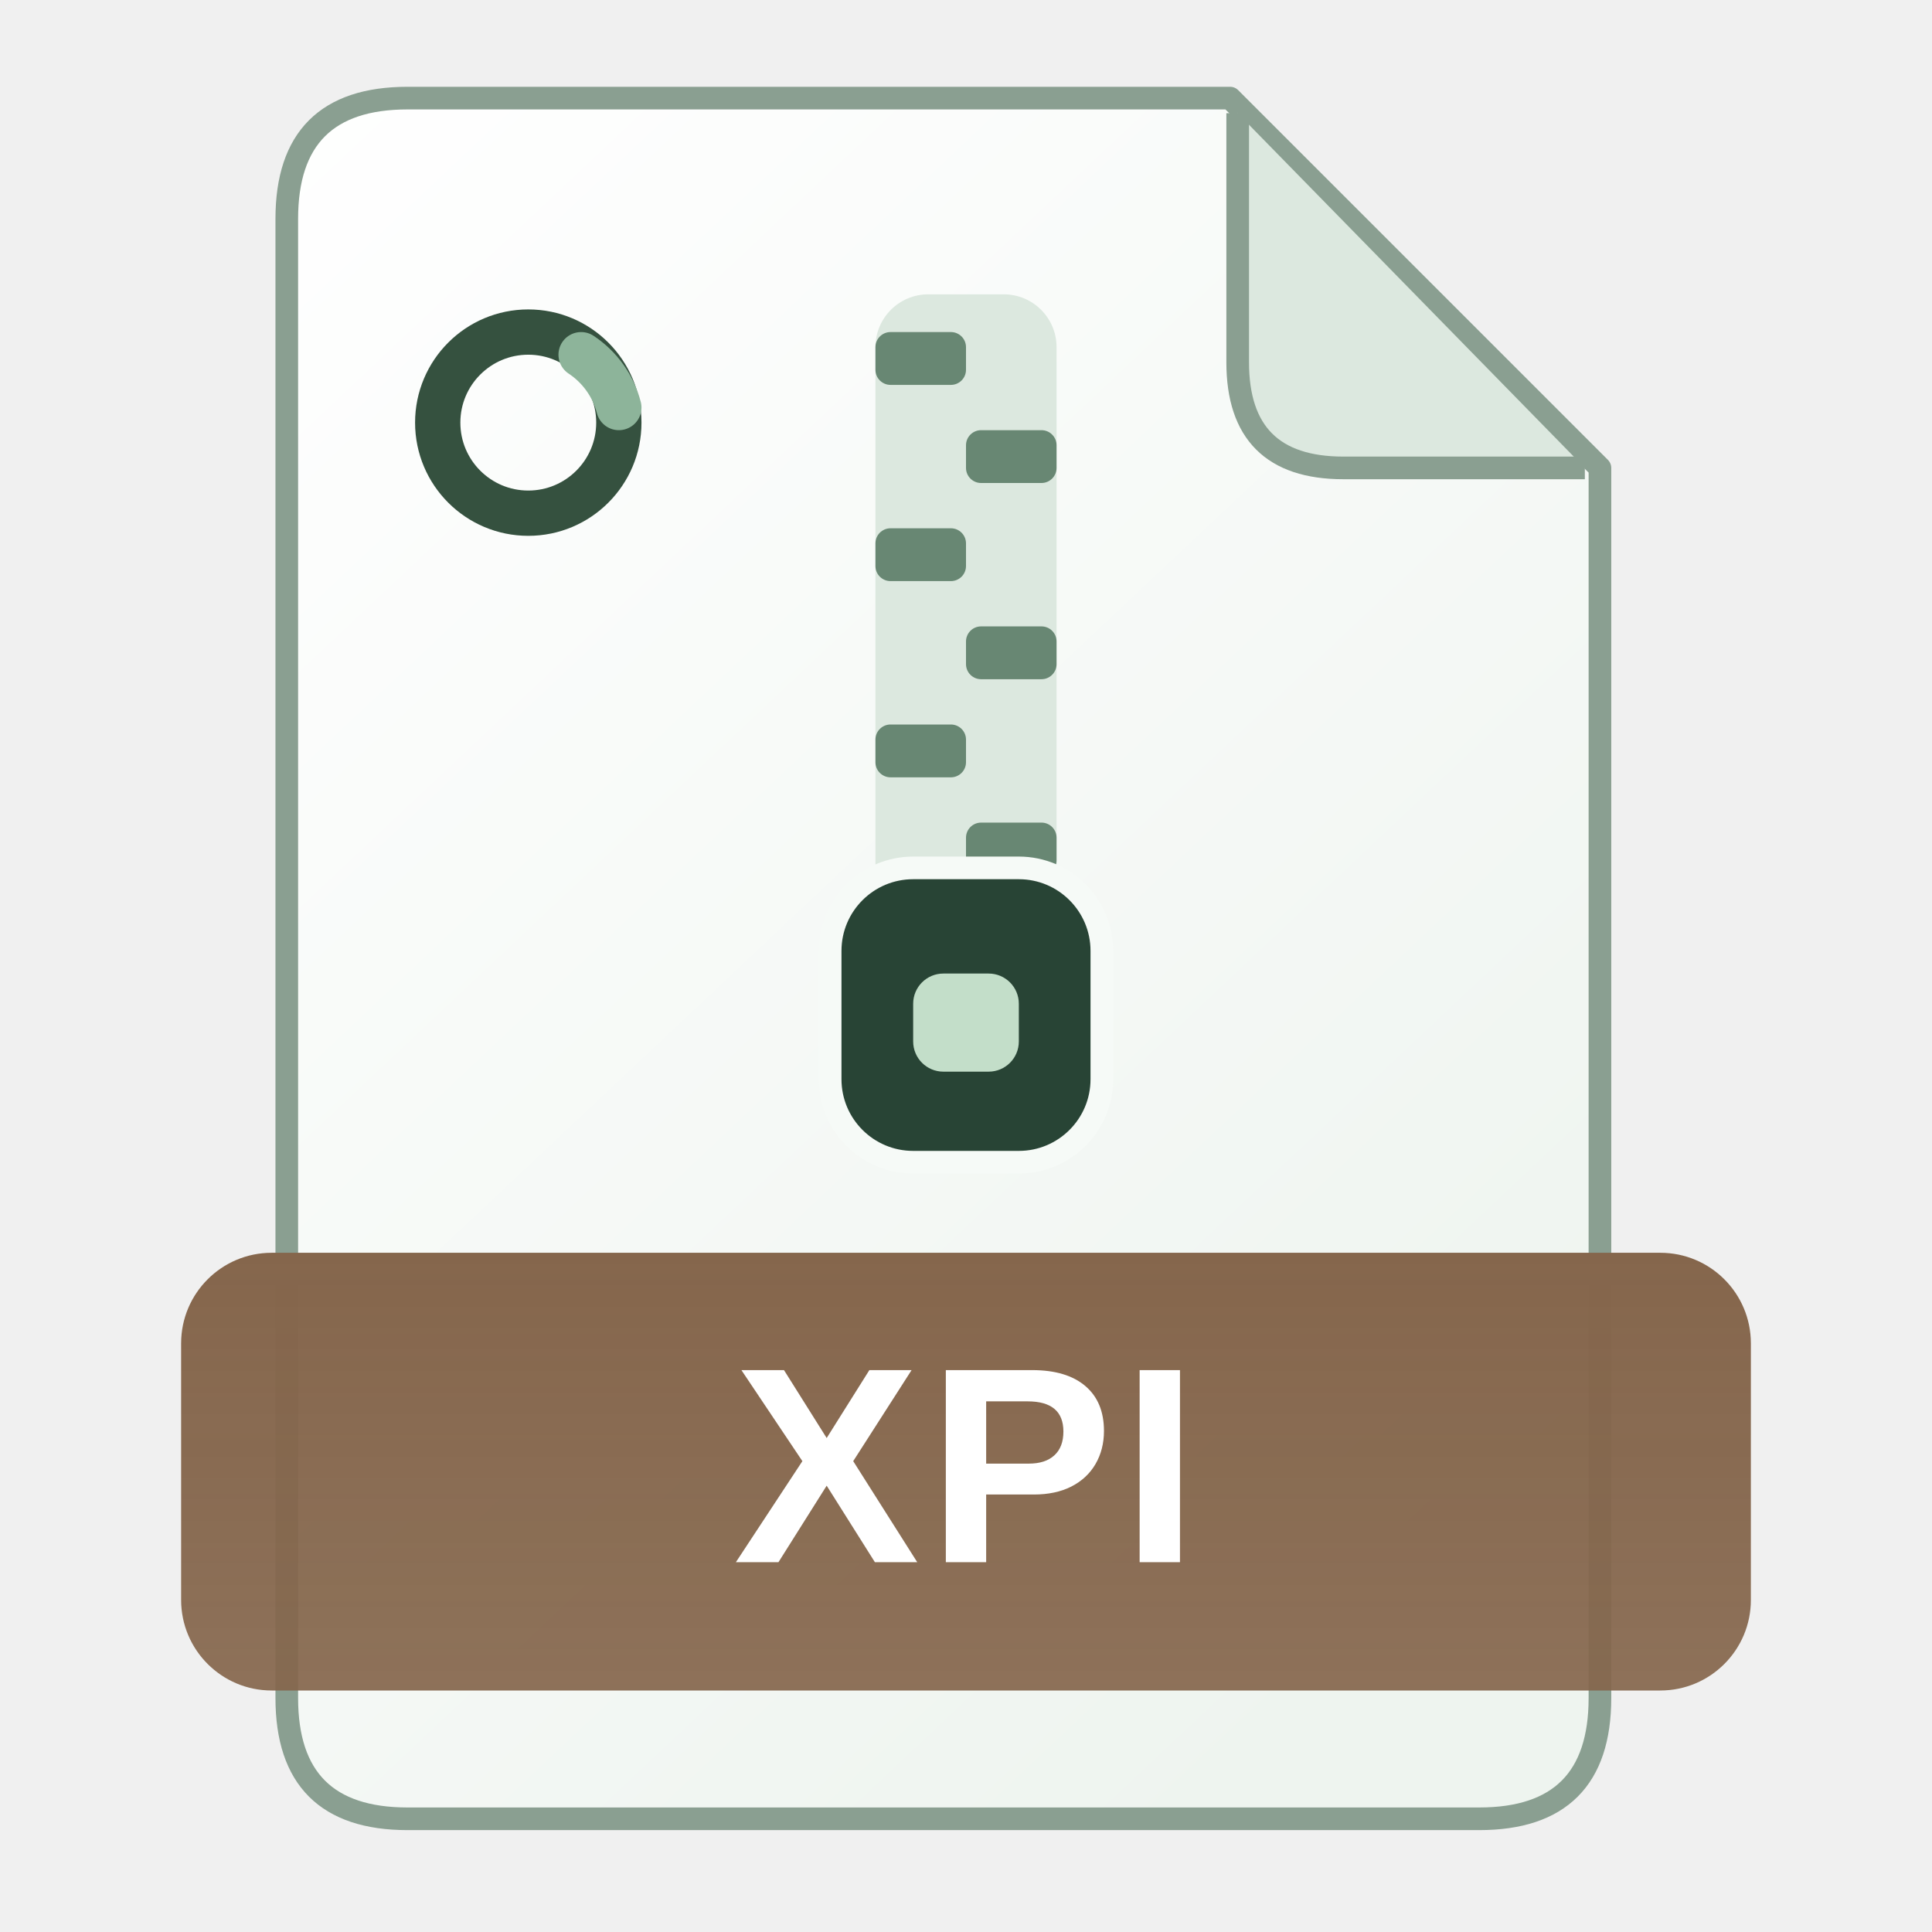
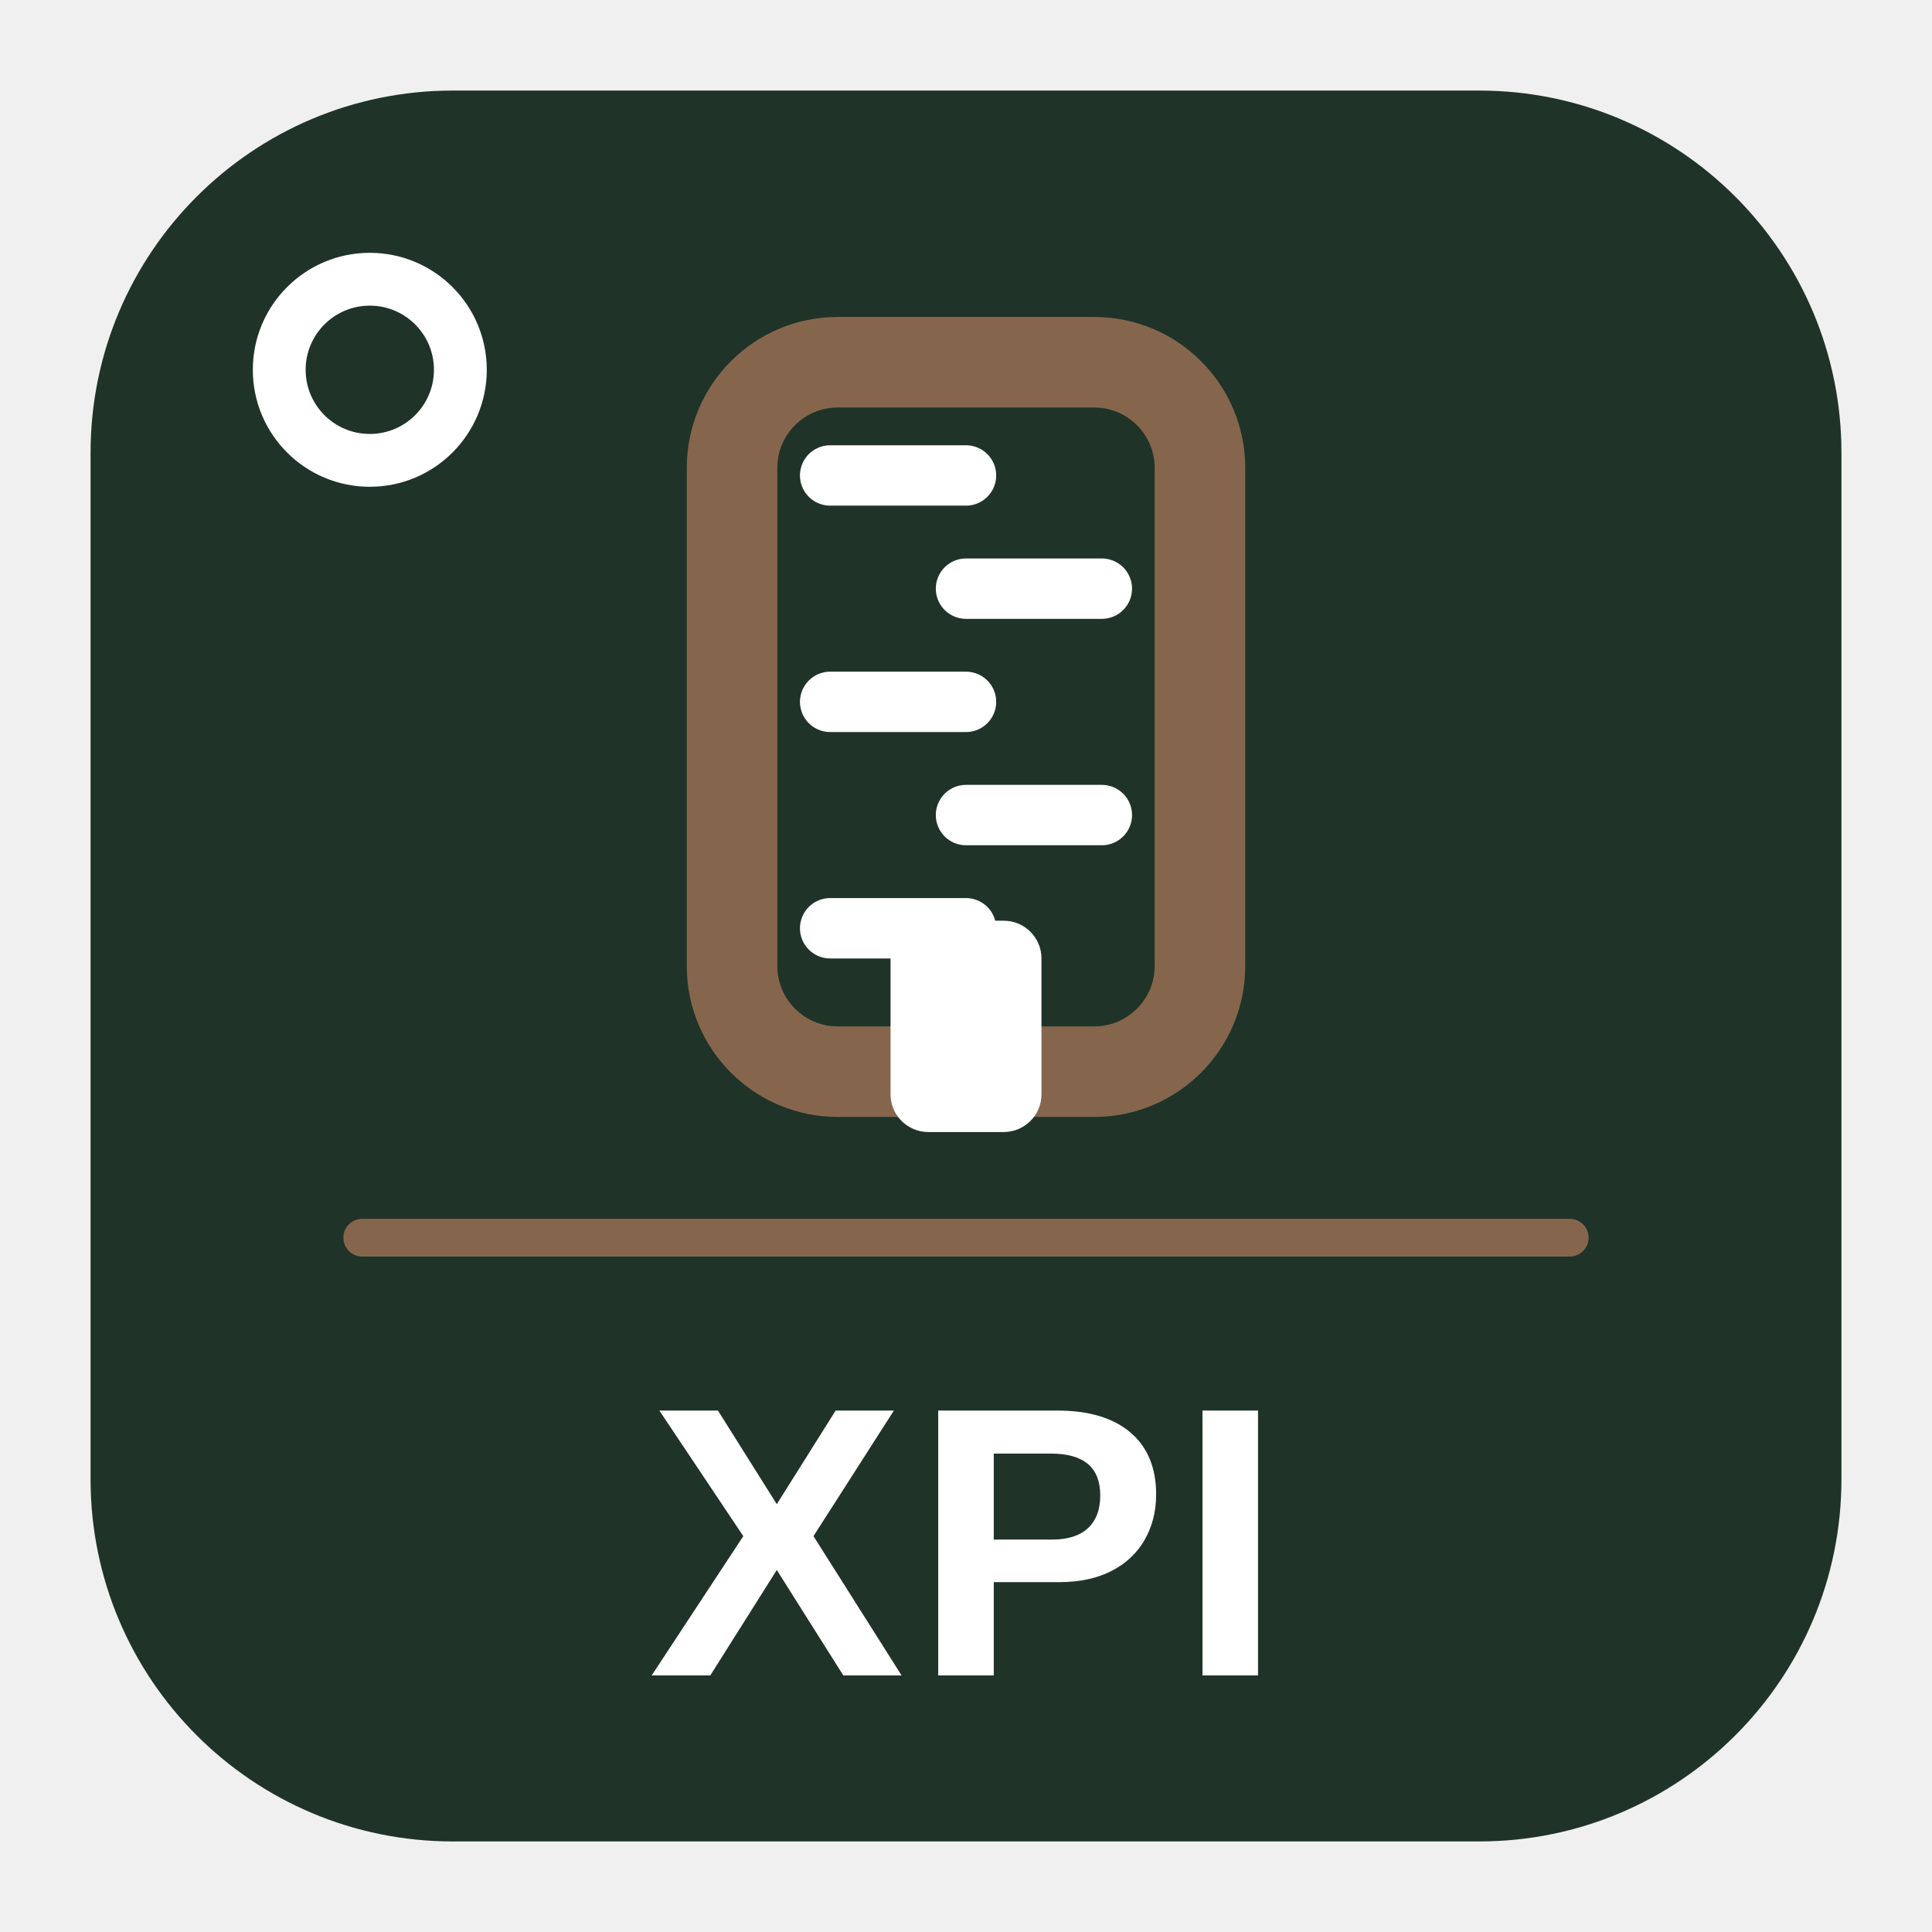
<svg xmlns="http://www.w3.org/2000/svg" width="256" height="256" viewBox="0 0 256 256">
-   <defs>
-     <linearGradient id="paper" x1="0" y1="0" x2=".7" y2="1">
-       <stop stop-color="#FFFFFF" />
-       <stop offset="1" stop-color="#EEF4EF" />
-     </linearGradient>
-     <linearGradient id="badge" x2="0" y2="1">
-       <stop stop-color="#85664C" />
-       <stop offset="1" stop-color="#85664C" stop-opacity=".92" />
-     </linearGradient>
-   </defs>
-   <path d="M54 13H163L212 62V225Q212 241 196 241H54Q38 241 38 225V29Q38 13 54 13Z" fill="url(#paper)" stroke="#8A9F91" stroke-width="3" stroke-linejoin="round" />
-   <path d="M164 15V48Q164 62 178 62H210" fill="#DCE8DF" stroke="#8A9F91" stroke-width="3" stroke-linejoin="round" />
-   <rect x="116" y="39" width="24" height="100" rx="7" fill="#DCE8DF" />
-   <rect x="116" y="44" width="12" height="7" rx="2" fill="#688773" />
-   <rect x="128" y="57" width="12" height="7" rx="2" fill="#688773" />
-   <rect x="116" y="70" width="12" height="7" rx="2" fill="#688773" />
-   <rect x="128" y="83" width="12" height="7" rx="2" fill="#688773" />
-   <rect x="116" y="96" width="12" height="7" rx="2" fill="#688773" />
-   <rect x="128" y="109" width="12" height="7" rx="2" fill="#688773" />
-   <rect x="110" y="115" width="36" height="39" rx="11" fill="#284435" stroke="#F6FAF7" stroke-width="3" />
-   <rect x="121" y="129" width="14" height="13" rx="4" fill="#C3DEC9" />
-   <circle cx="70" cy="56" r="12" fill="none" stroke="#35513F" stroke-width="6" />
-   <path d="M77 47a12 12 0 0 1 5 7" fill="none" stroke="#8DB49A" stroke-width="6" stroke-linecap="round" />
-   <rect x="24" y="166" width="208" height="58" rx="12" fill="url(#badge)" />
-   <text x="128" y="207" text-anchor="middle" font-family="Segoe UI,Arial,sans-serif" font-size="37" font-weight="700" letter-spacing="1" fill="#FFFFFF">XPI</text>
+   <rect x="12" y="12" width="232" height="232" rx="48" fill="#203329" />
+   <circle cx="49" cy="49" r="12" fill="none" stroke="#FFFFFF" stroke-width="7" />
+   <rect x="97" y="48" width="62" height="94" rx="14" fill="none" stroke="#85664C" stroke-width="12" />
+   <path d="M110 63h18" stroke="#FFFFFF" stroke-width="8" stroke-linecap="round" />
+   <path d="M128 78h18" stroke="#FFFFFF" stroke-width="8" stroke-linecap="round" />
+   <path d="M110 93h18" stroke="#FFFFFF" stroke-width="8" stroke-linecap="round" />
+   <path d="M128 108h18" stroke="#FFFFFF" stroke-width="8" stroke-linecap="round" />
+   <path d="M110 123h18" stroke="#FFFFFF" stroke-width="8" stroke-linecap="round" />
+   <rect x="118" y="122" width="20" height="28" rx="5" fill="#FFFFFF" />
+   <path d="M48 164h160" stroke="#85664C" stroke-width="5" stroke-linecap="round" />
+   <text x="128" y="222" text-anchor="middle" font-family="Segoe UI,Arial,sans-serif" font-size="51" font-weight="800" letter-spacing="1" fill="#FFFFFF">XPI</text>
</svg>
